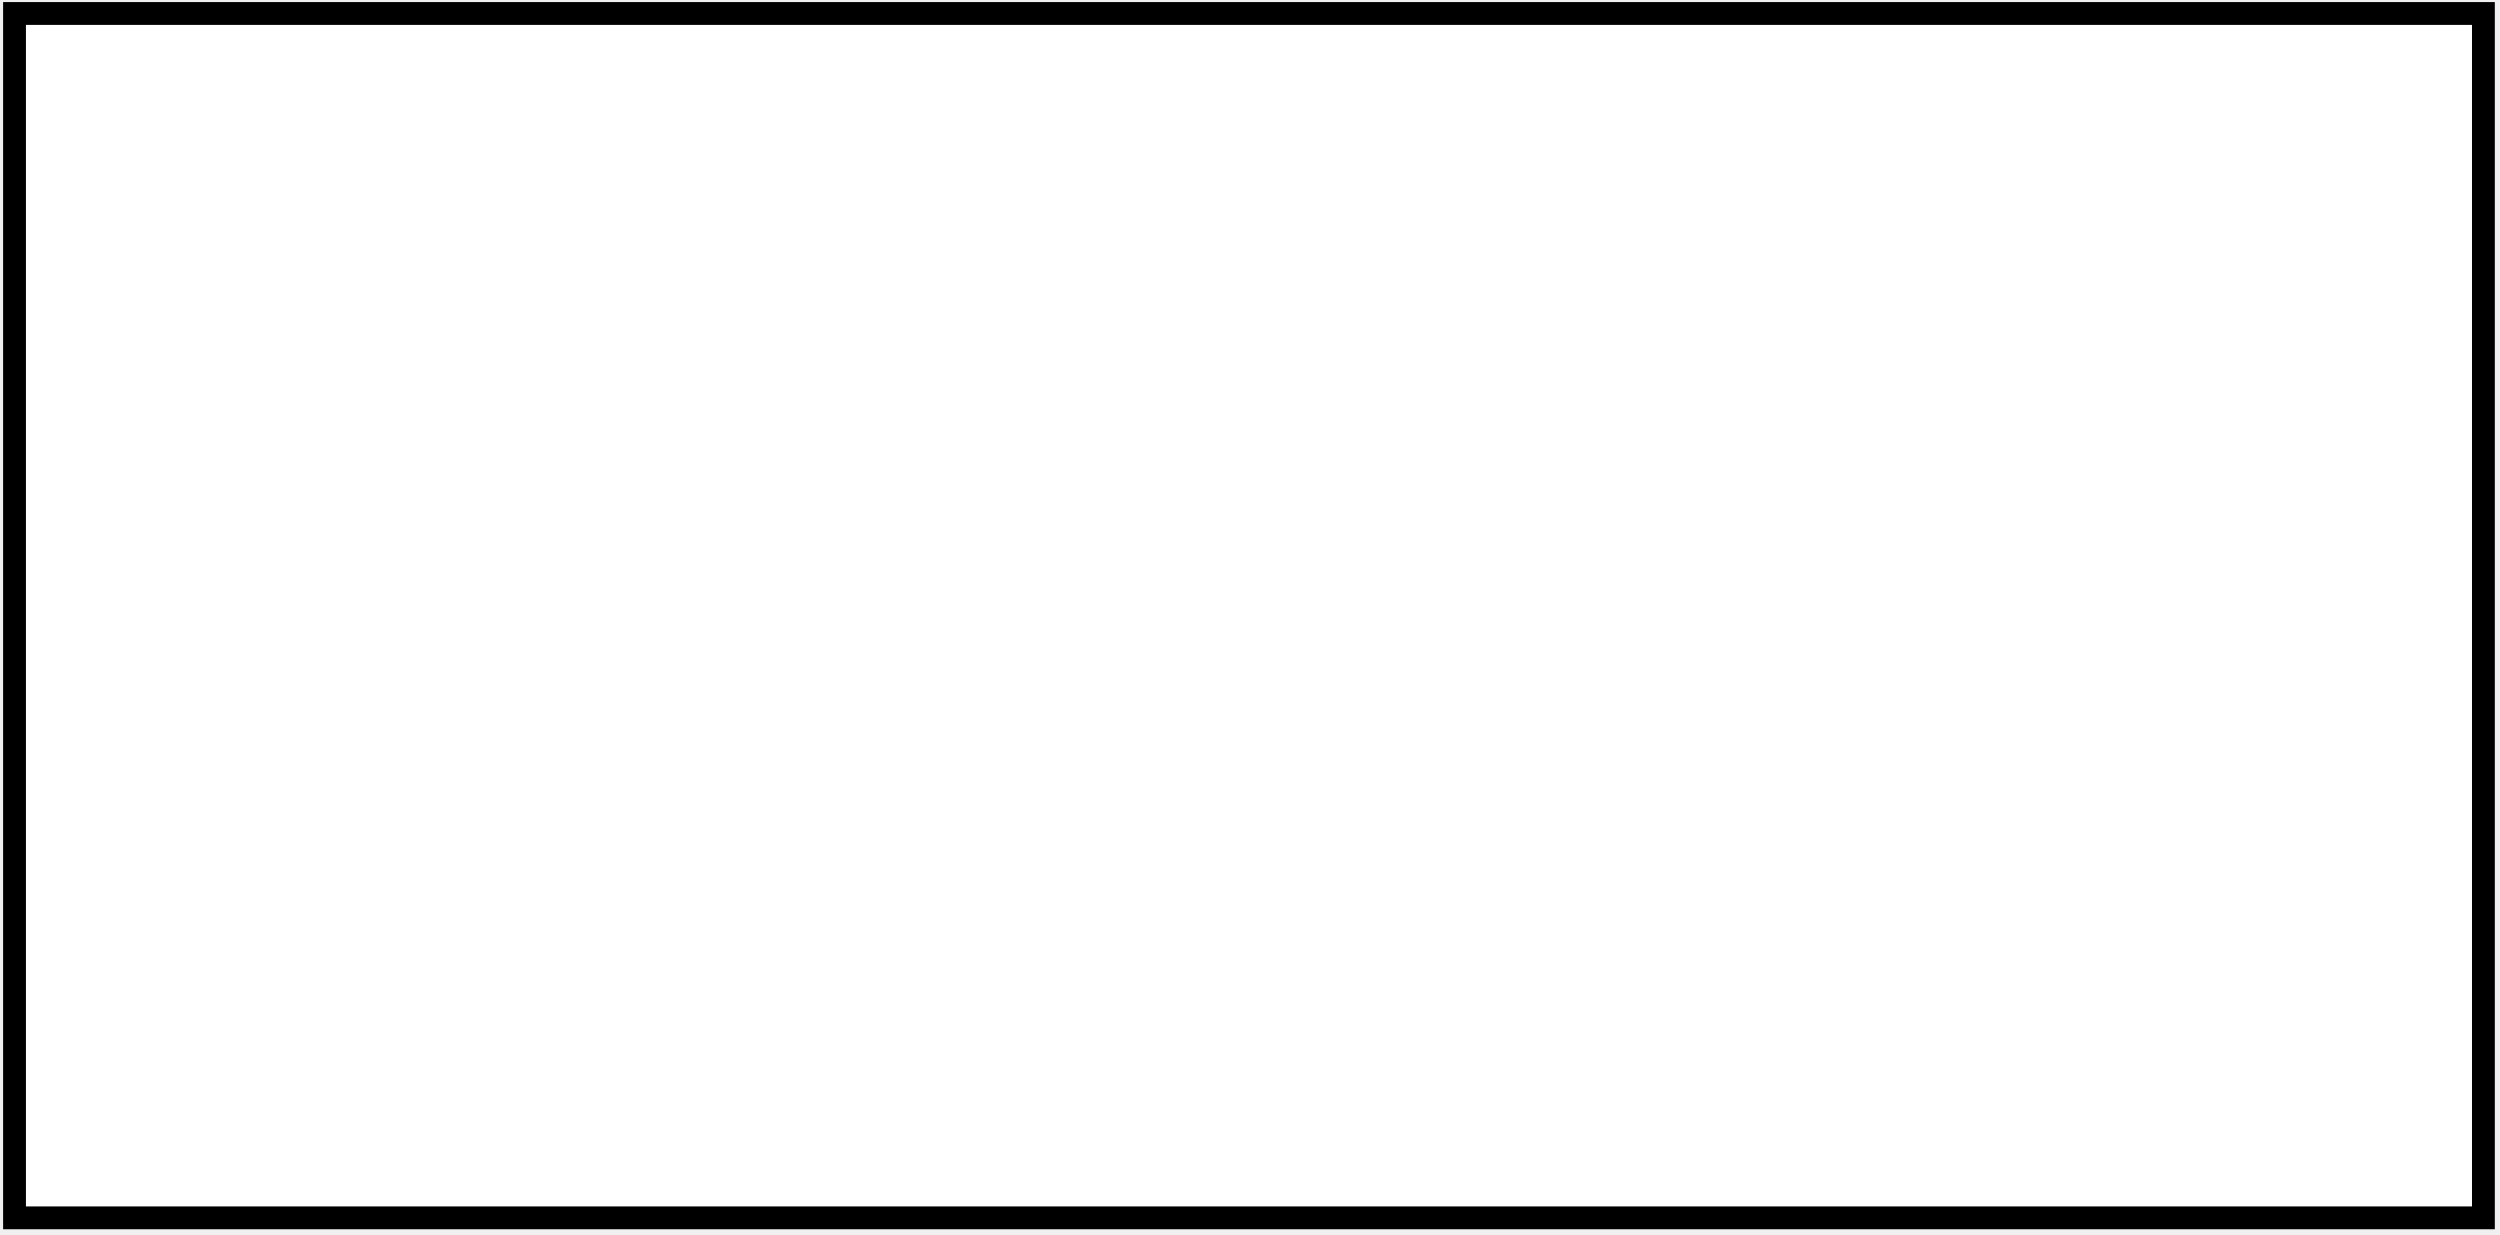
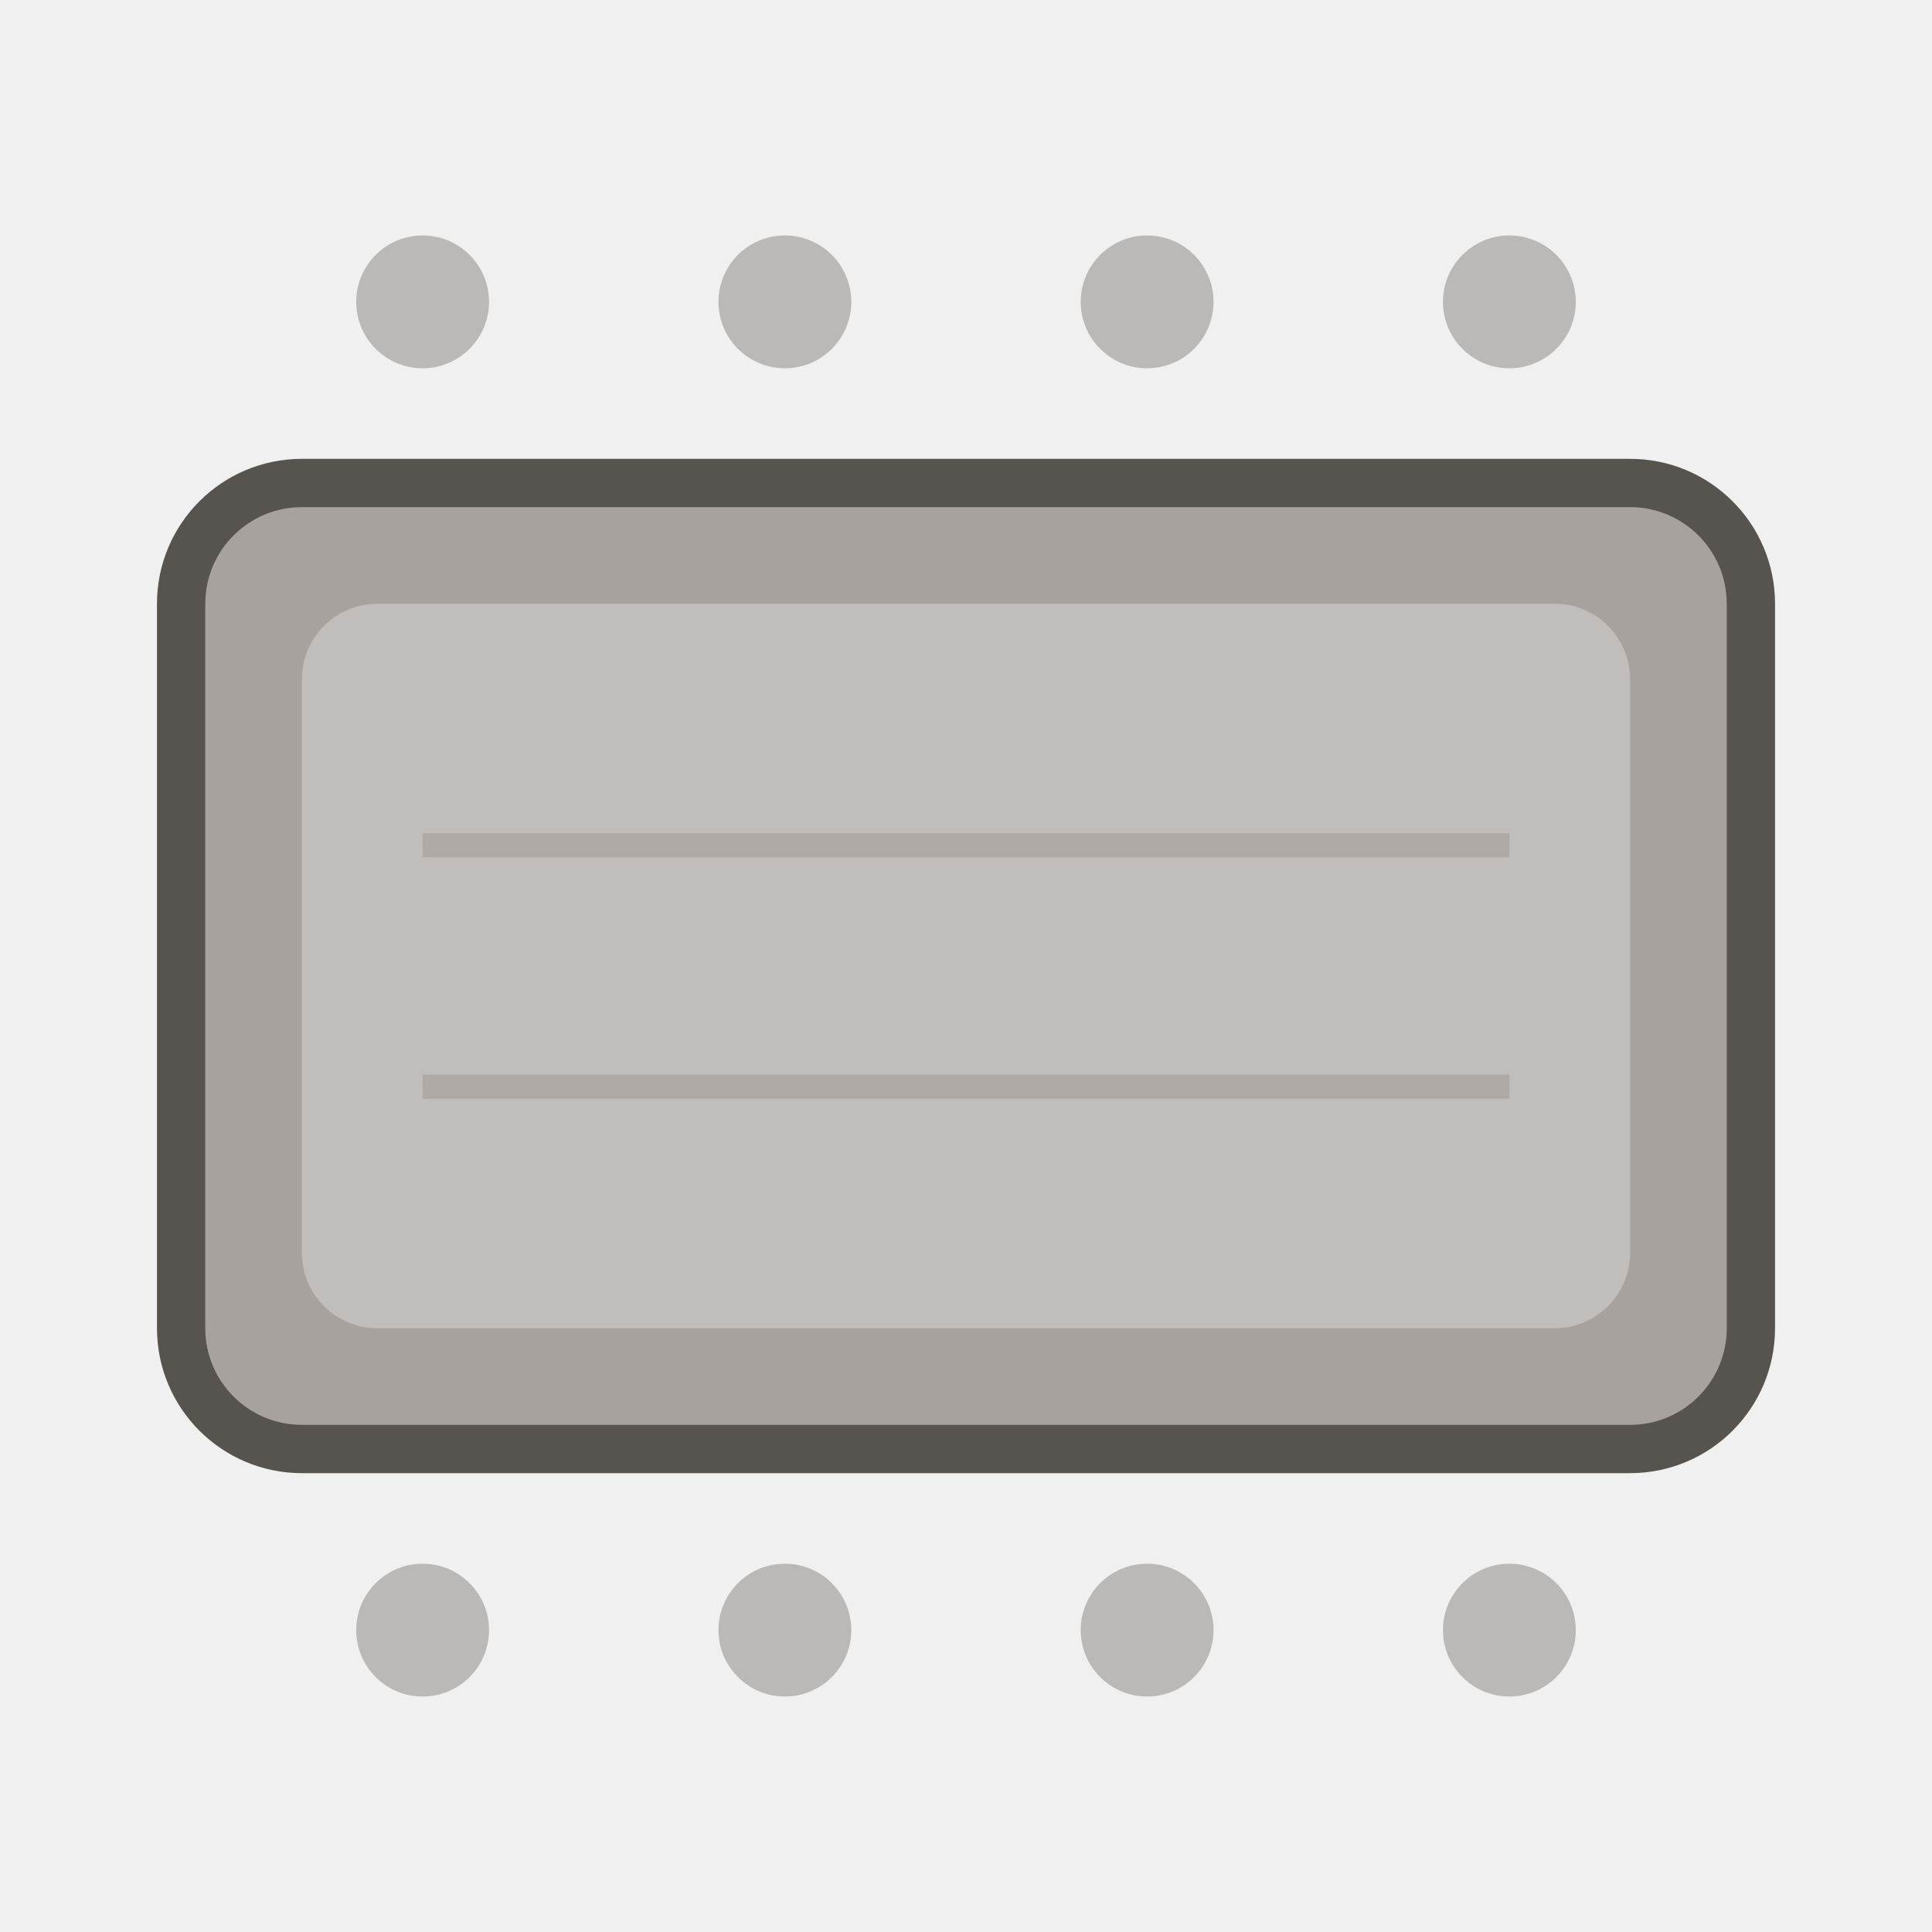
- <svg xmlns="http://www.w3.org/2000/svg" version="1.2" viewBox="0 0 241 119" width="241" height="119">
-   <style>
- 		.s0 { fill: #ffffff;stroke: #000000;stroke-linecap: square;stroke-width: 2.2 } 
- 	</style>
-   <path id="&lt;Path&gt;" class="s0" d="m239.4 1.3v116.1h-238v-116.1z" />
+ <svg xmlns="http://www.w3.org/2000/svg" viewBox="0 0 64 64" width="64" height="64">
+   <rect x="6" y="16" width="52" height="32" rx="4" fill="#A8A29E" stroke="#57534E" stroke-width="1.6" />
+   <rect x="10" y="20" width="44" height="24" rx="2.5" fill="#D6D3D1" opacity="0.55" />
+   <line x1="14" y1="28" x2="50" y2="28" stroke="#78716C" stroke-width="0.8" opacity="0.25" />
+   <line x1="14" y1="36" x2="50" y2="36" stroke="#78716C" stroke-width="0.8" opacity="0.25" />
+   <circle cx="14" cy="10" r="2.2" fill="#57534E" opacity="0.35" />
+   <circle cx="26" cy="10" r="2.2" fill="#57534E" opacity="0.35" />
+   <circle cx="38" cy="10" r="2.2" fill="#57534E" opacity="0.35" />
+   <circle cx="50" cy="10" r="2.2" fill="#57534E" opacity="0.35" />
+   <circle cx="14" cy="54" r="2.2" fill="#57534E" opacity="0.35" />
+   <circle cx="26" cy="54" r="2.2" fill="#57534E" opacity="0.35" />
+   <circle cx="38" cy="54" r="2.2" fill="#57534E" opacity="0.35" />
+   <circle cx="50" cy="54" r="2.2" fill="#57534E" opacity="0.35" />
</svg>
